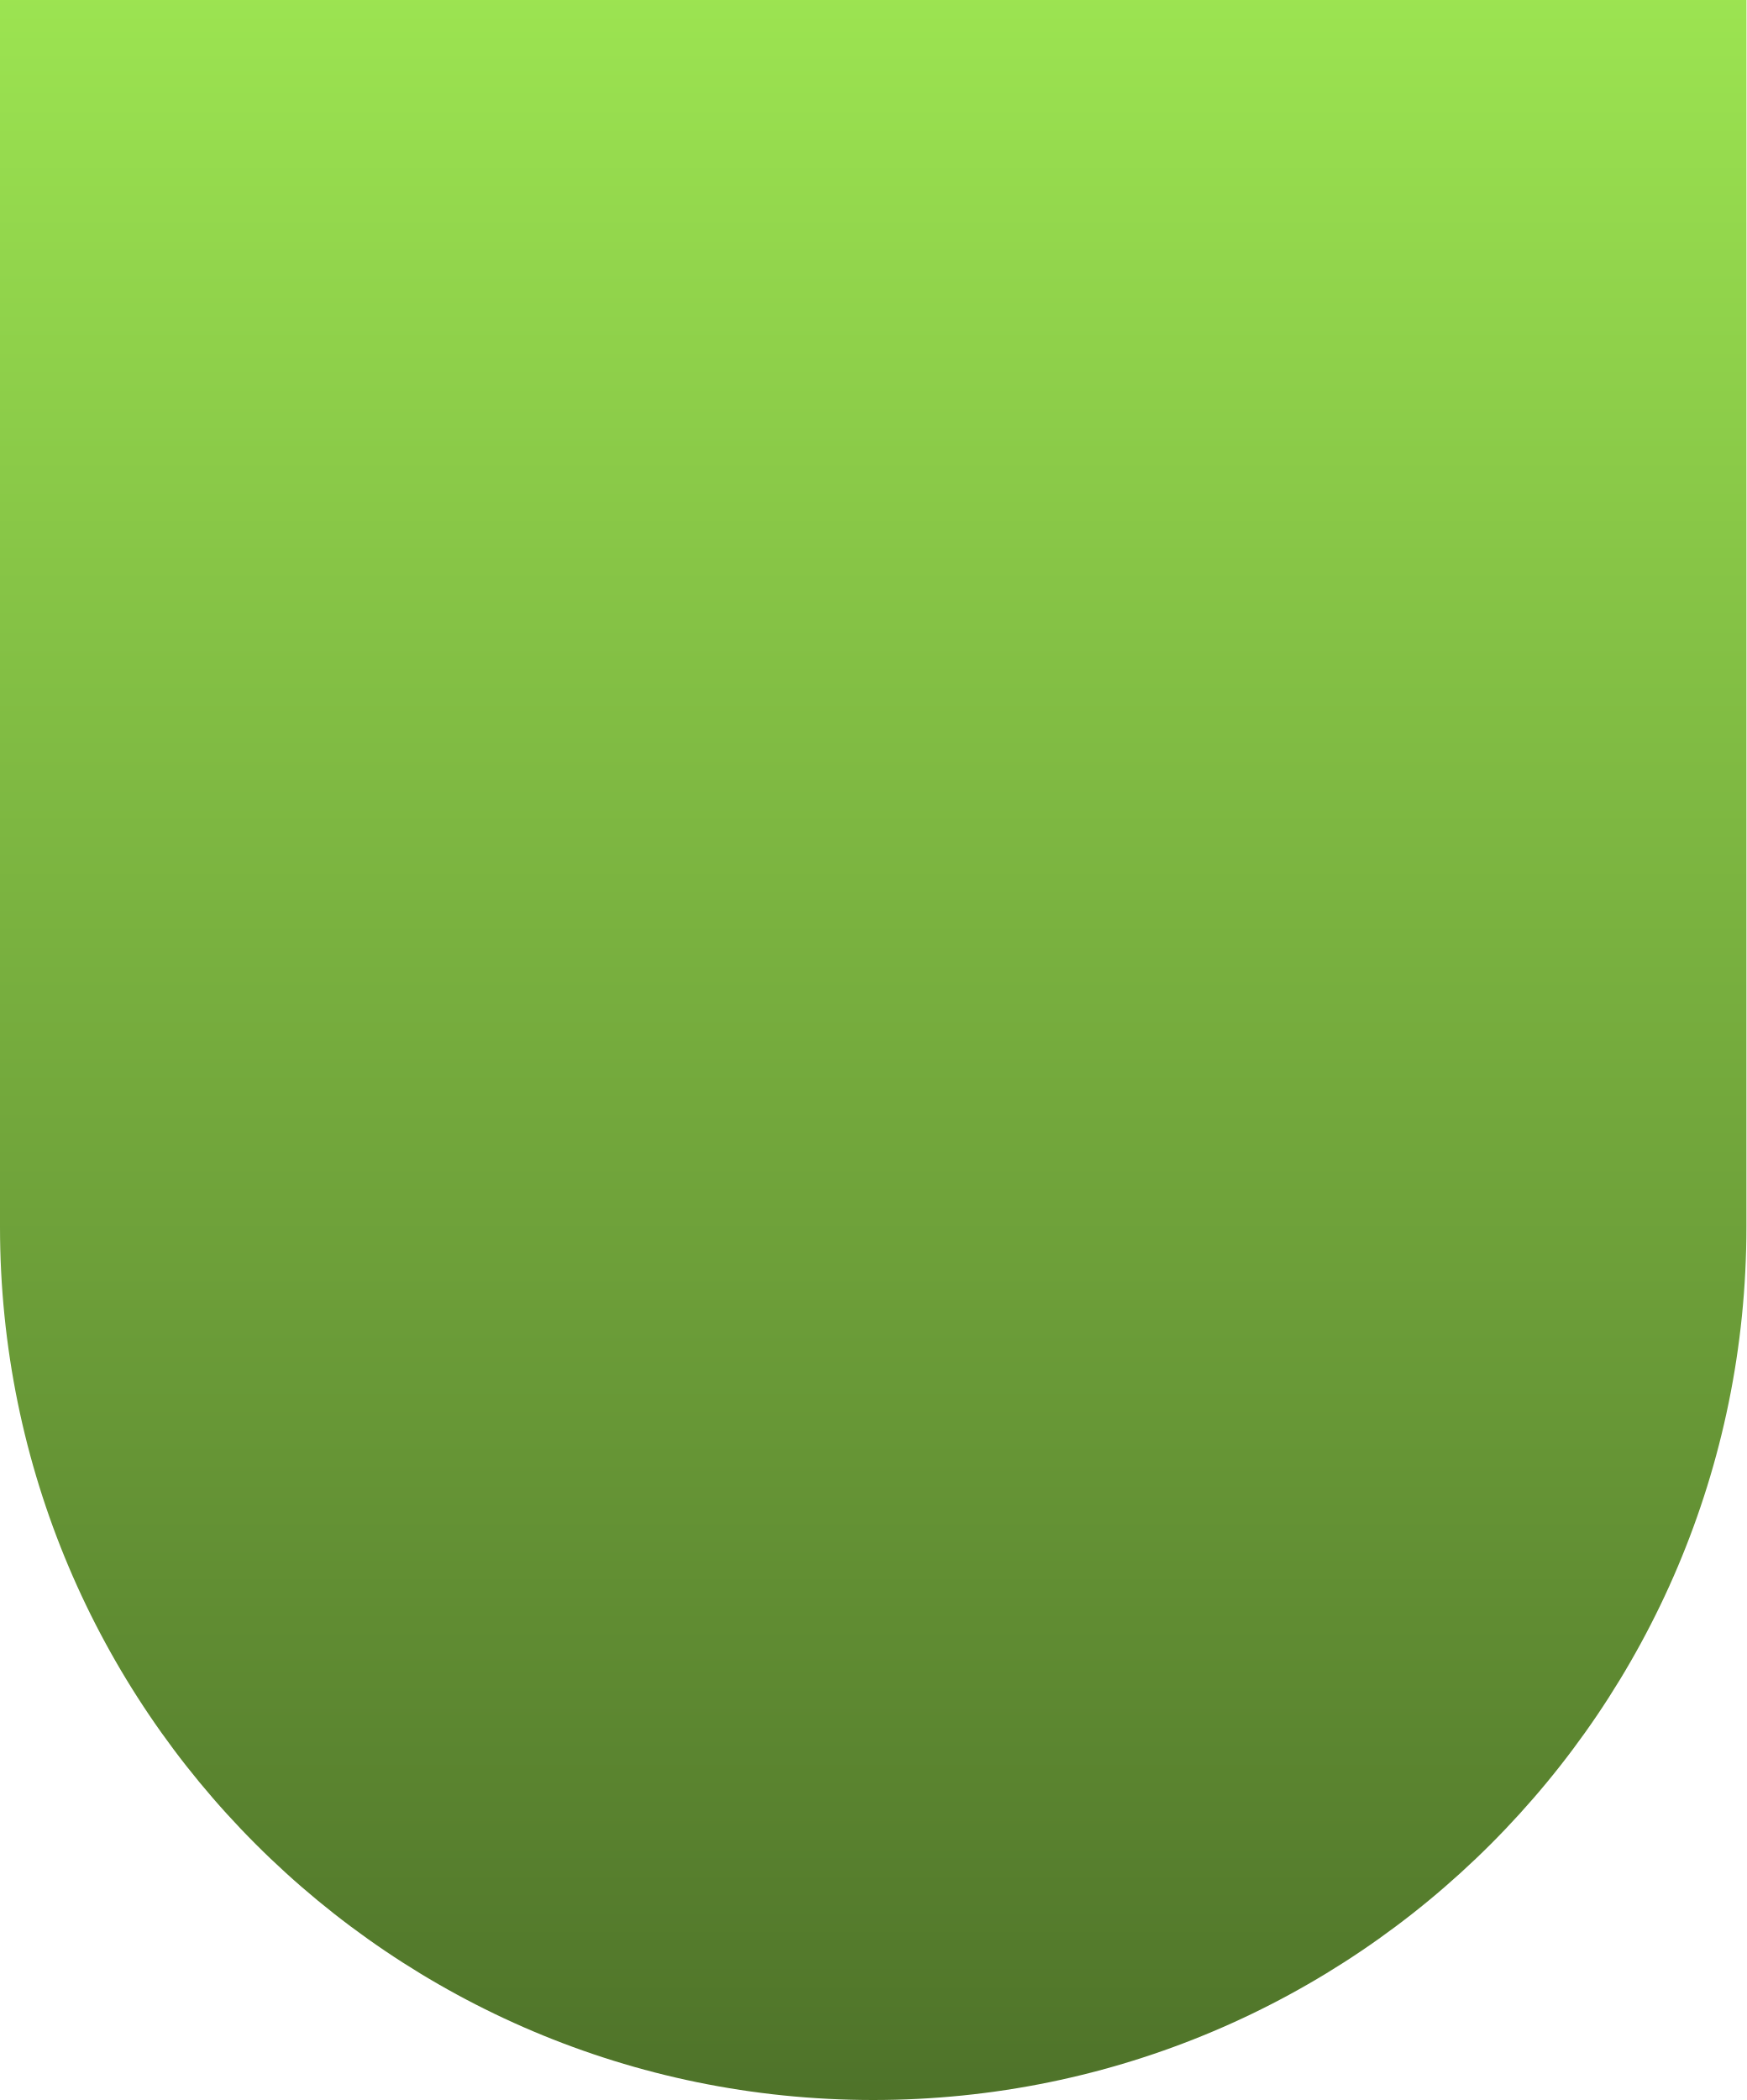
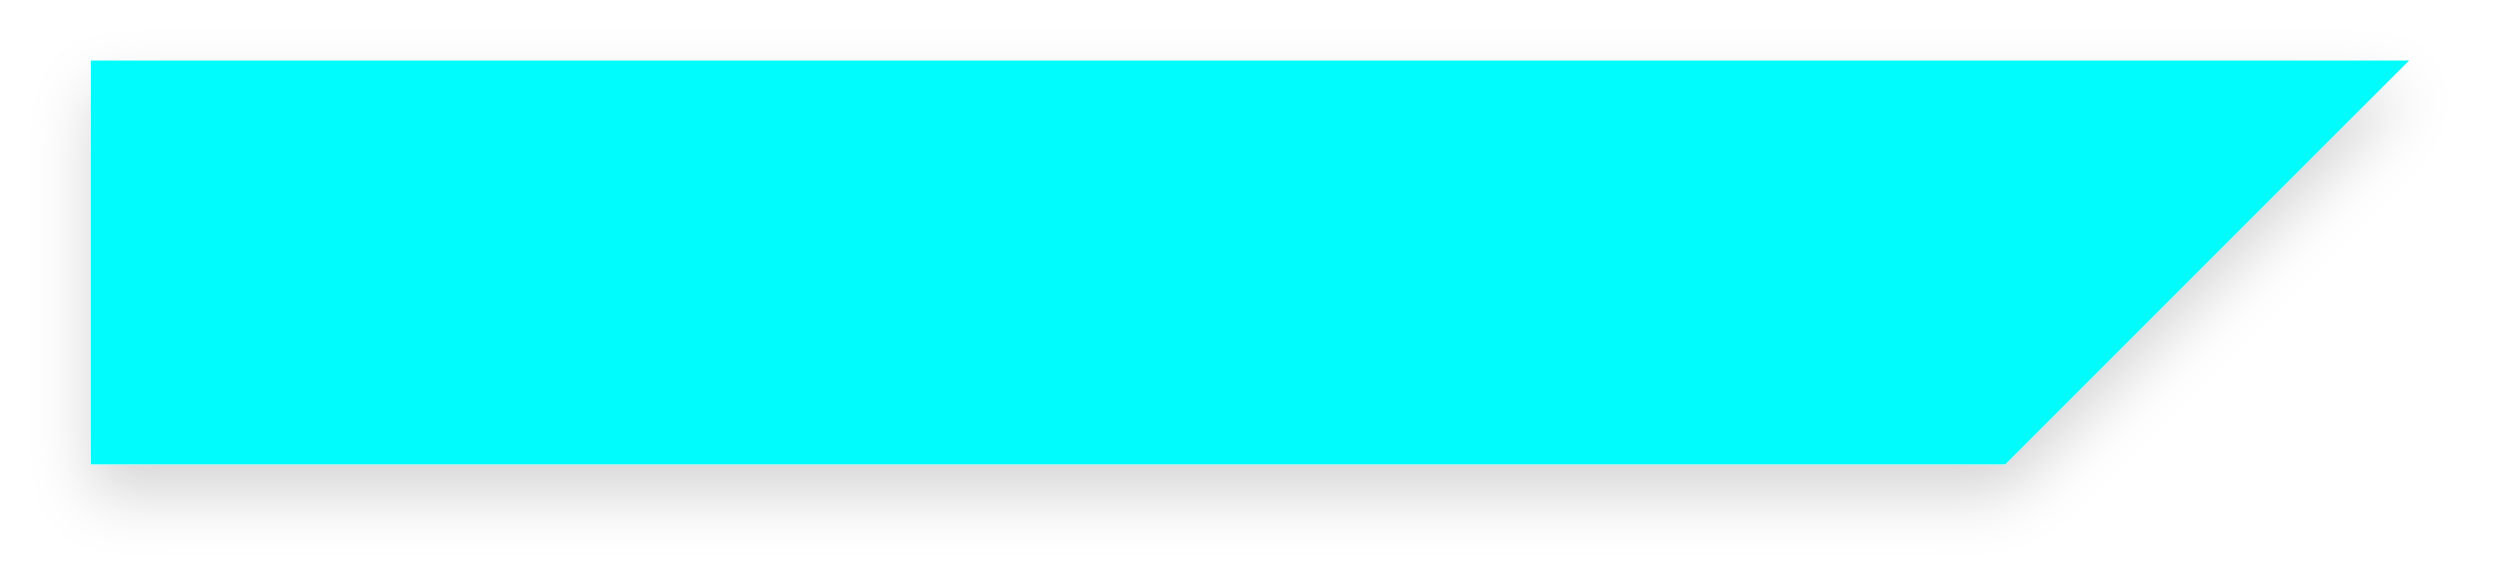
- <svg xmlns="http://www.w3.org/2000/svg" width="346" height="416" viewBox="0 0 346 416">
+ <svg xmlns="http://www.w3.org/2000/svg" width="495.363" height="116" viewBox="0 0 495.363 116">
  <defs>
-     <style>.a{fill:url(#a);}</style>
-     <linearGradient id="a" x1="0.5" x2="0.5" y2="1" gradientUnits="objectBoundingBox">
-       <stop offset="0" stop-color="#9ce451" />
-       <stop offset="1" stop-color="#4e7229" />
-     </linearGradient>
+     <style>.a{fill:#03fcfc;}.b{filter:url(#a);}</style>
+     <filter id="a" x="0" y="0" width="495.363" height="116" filterUnits="userSpaceOnUse">
+       <feOffset dy="6" input="SourceAlpha" />
+       <feGaussianBlur stdDeviation="6" result="b" />
+       <feFlood flood-opacity="0.161" />
+       <feComposite operator="in" in2="b" />
+       <feComposite in="SourceGraphic" />
+     </filter>
  </defs>
-   <path class="a" d="M214-659V-902H560v243A173,173,0,0,1,387-486,173,173,0,0,1,214-659Z" transform="translate(-214 902)" />
+   <g class="b" transform="matrix(1, 0, 0, 1, 0, 0)">
+     <path class="a" d="M379.363,80H0V0H459.363Zm0,0h0Z" transform="translate(18 12)" />
+   </g>
</svg>
